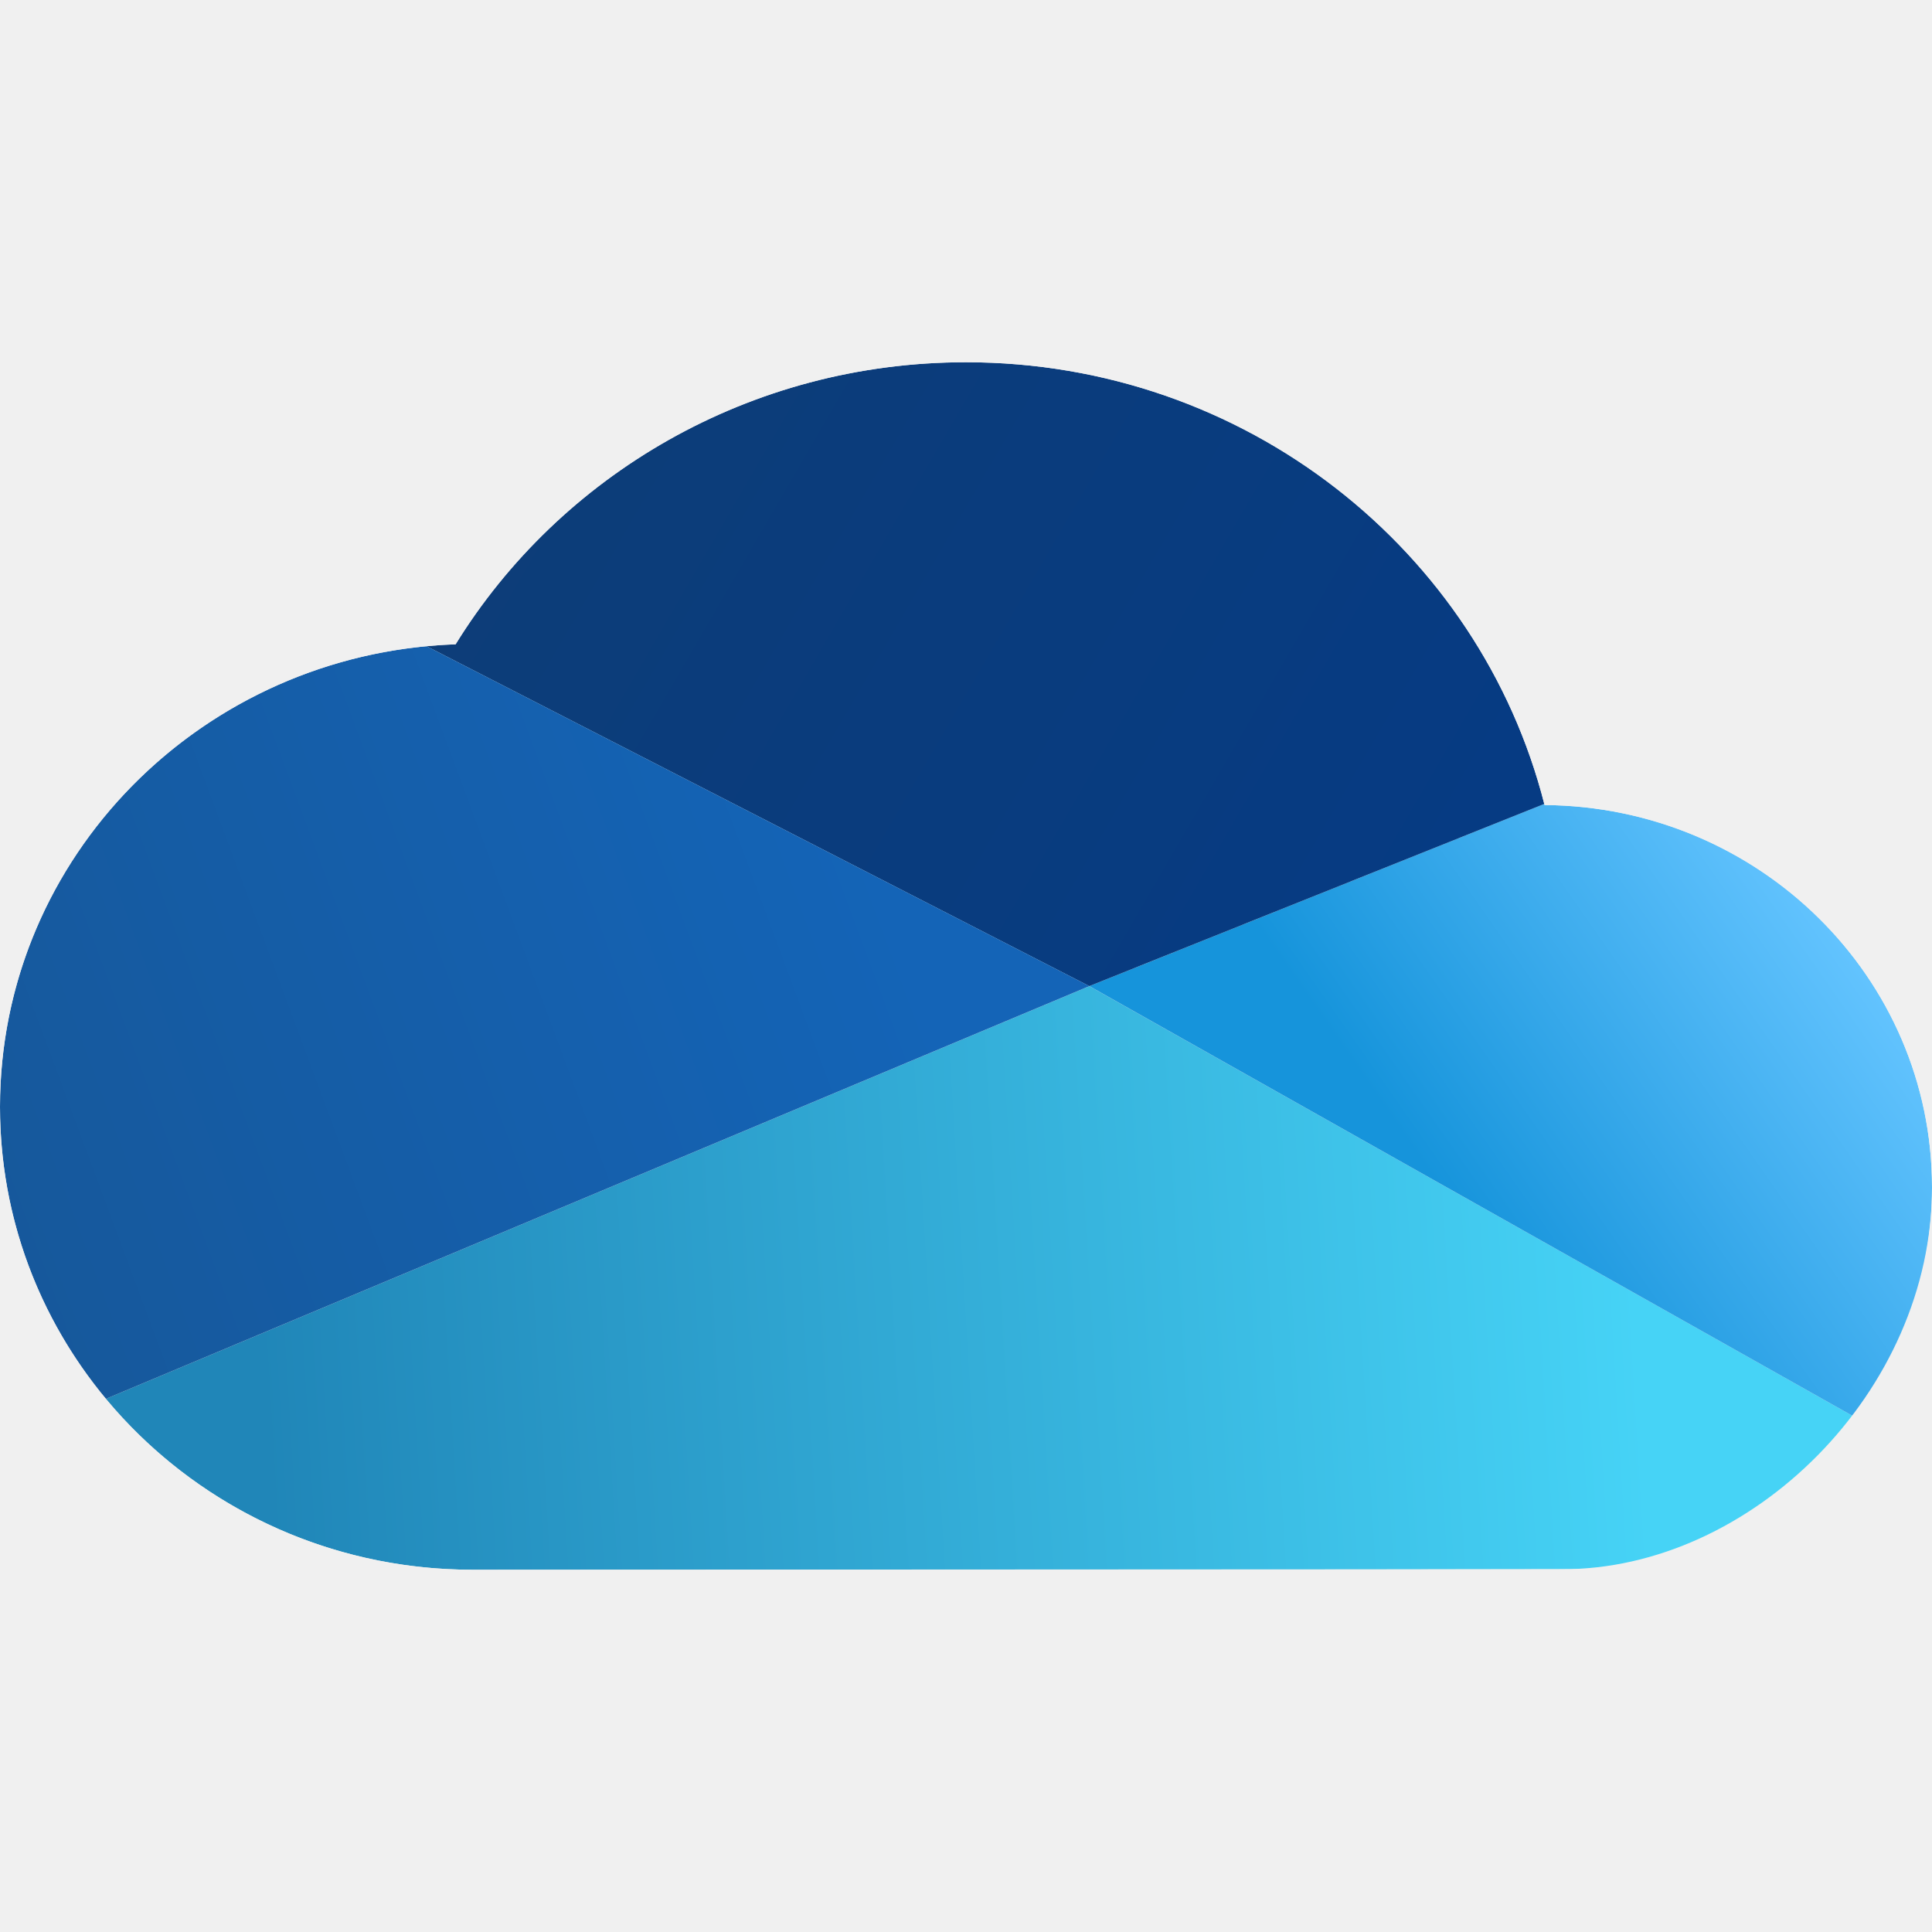
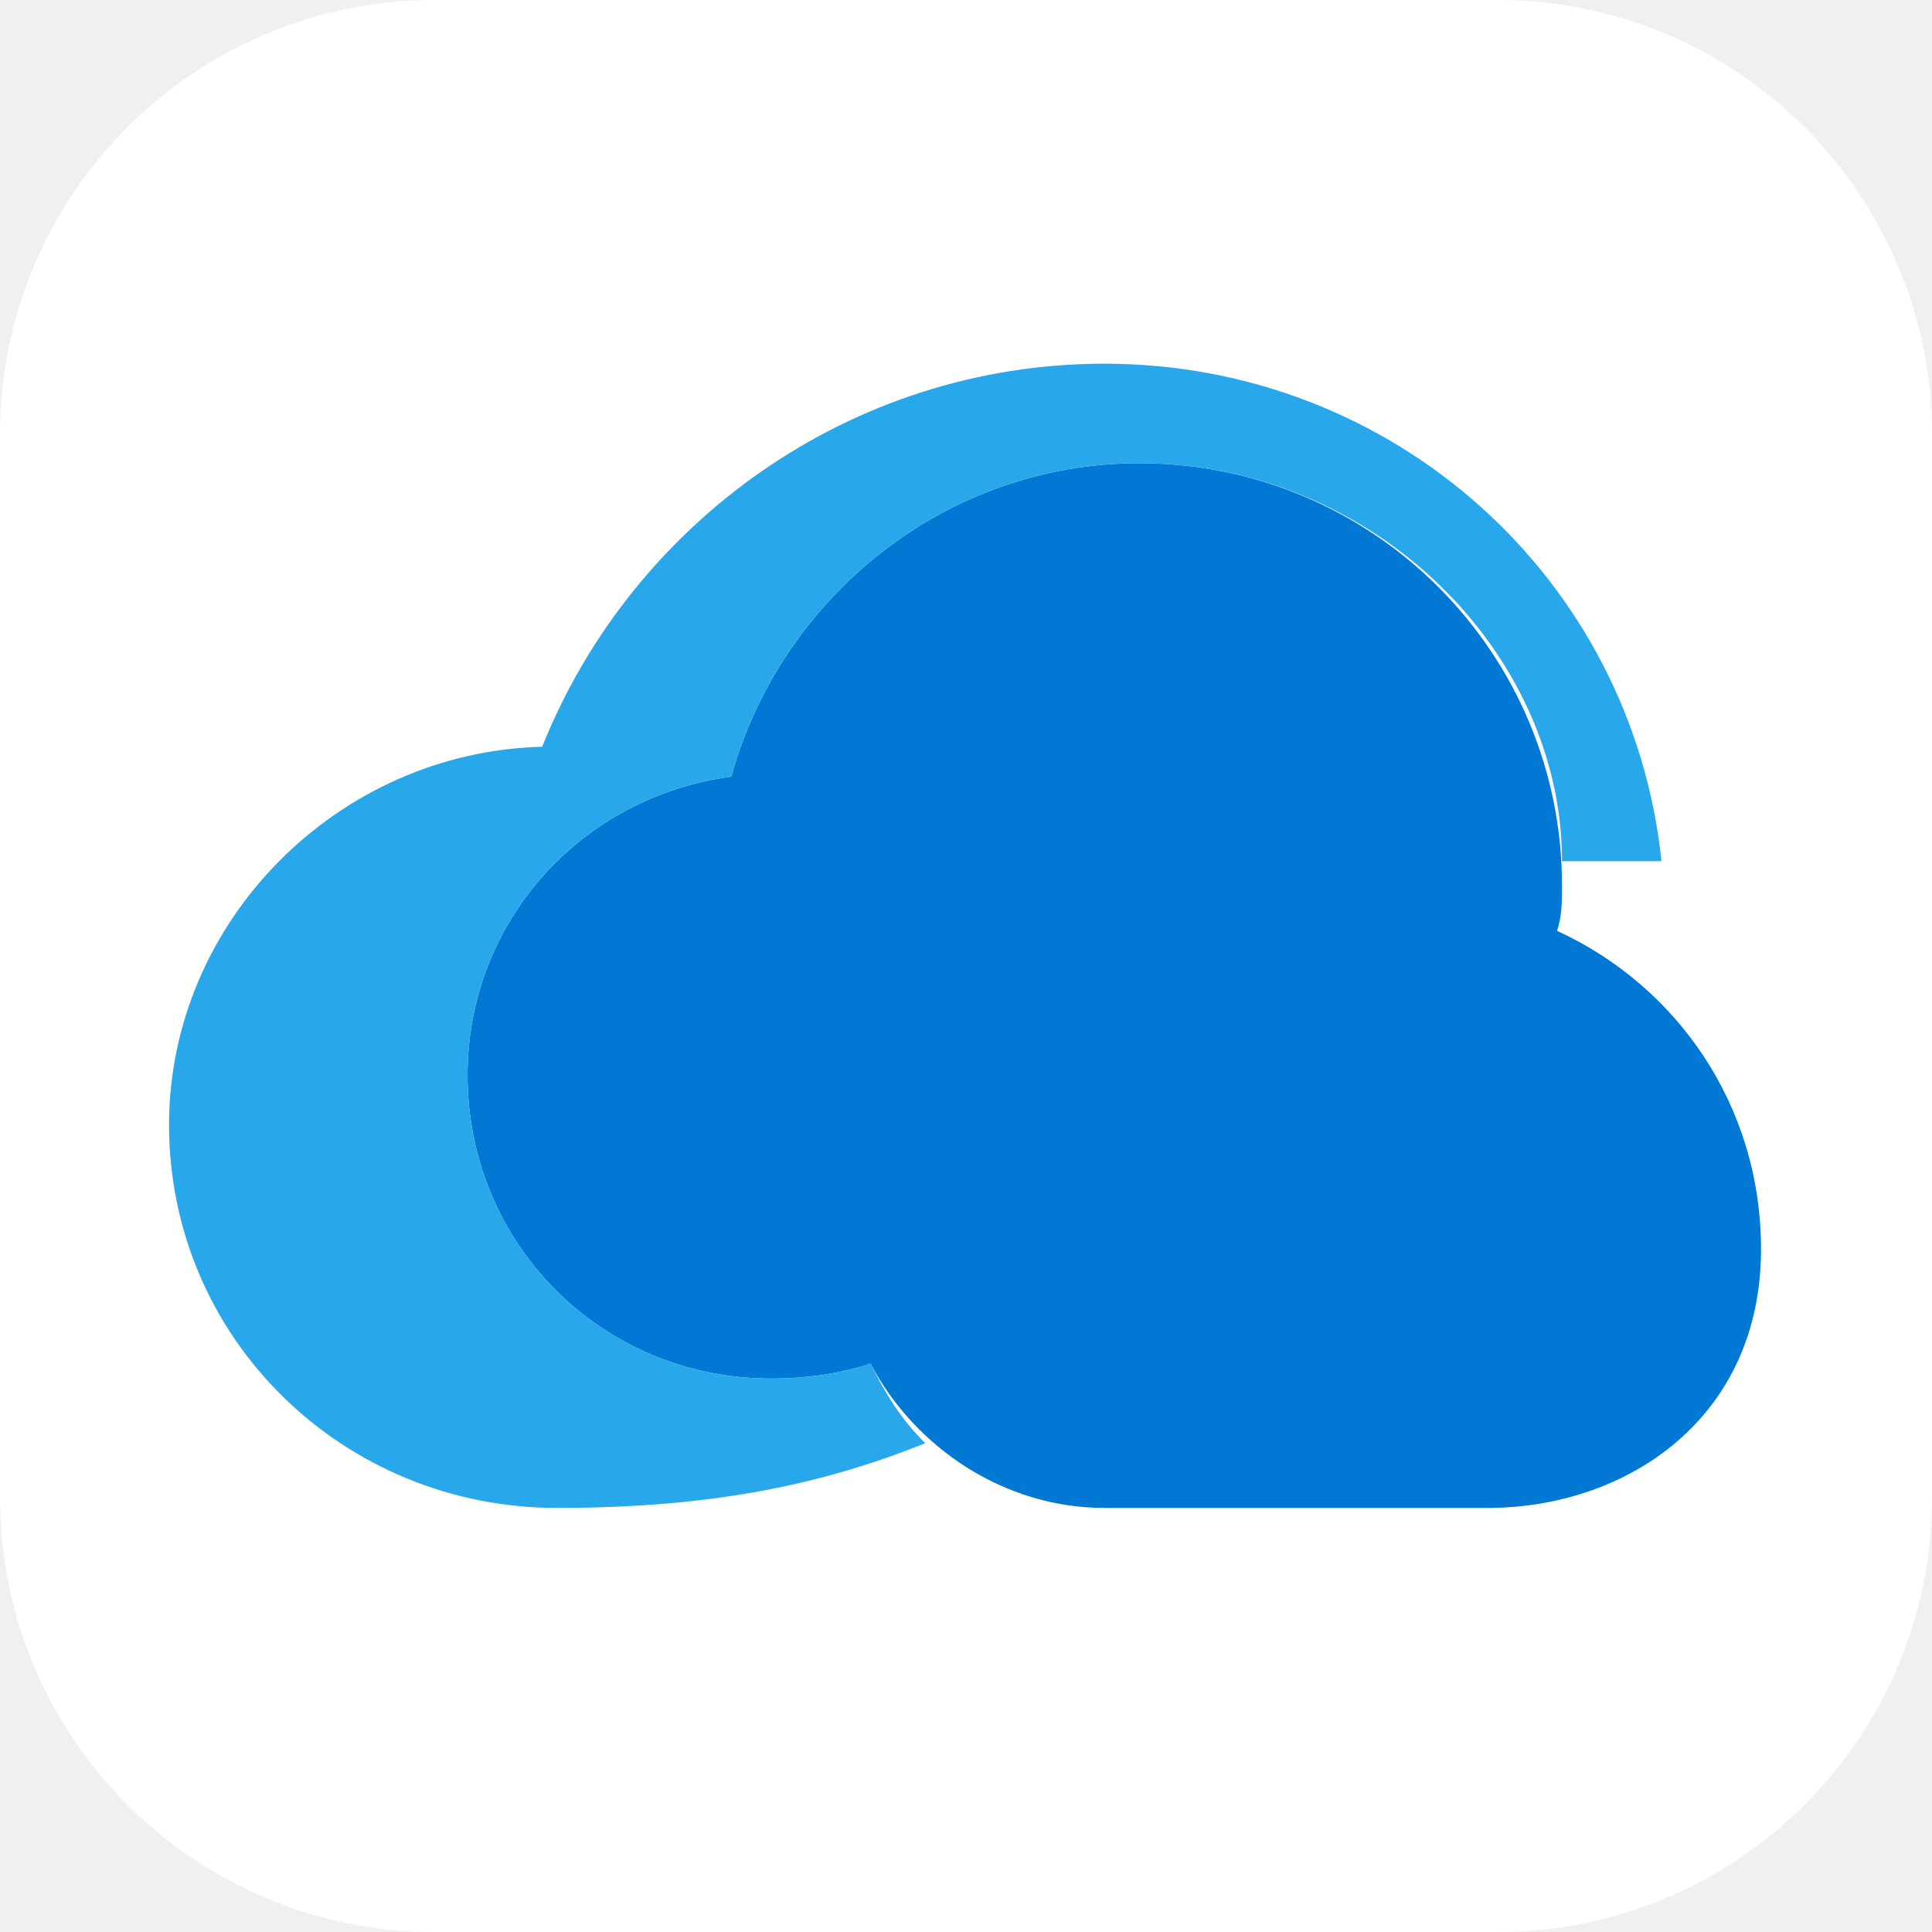
- <svg xmlns="http://www.w3.org/2000/svg" width="800px" height="800px" viewBox="0 0 32 32" fill="none">
-   <mask id="mask0_87_7796" style="mask-type:alpha" maskUnits="userSpaceOnUse" x="0" y="6" width="32" height="20">
-     <path d="M7.83 26C3.505 26 0 22.567 0 18.333C0 14.192 3.353 10.818 7.546 10.672C9.275 7.872 12.414 6 16 6C20.631 6 24.517 9.122 25.583 13.334C29.132 13.36 32 16.186 32 19.667C32 23.053 29 26 25.872 25.991L7.83 26Z" fill="#C4C4C4" />
-   </mask>
-   <g mask="url(#mask0_87_7796)">
-     <path d="M7.83 26C5.378 26 3.19 24.897 1.754 23.169L18.043 16.334L30.709 23.465C29.593 24.921 27.907 26 26 25.991C23.125 26 12.063 26 7.83 26Z" fill="url(#paint0_linear_87_7796)" />
-     <path d="M25.578 13.315L18.043 16.333L30.709 23.465C31.52 22.407 32 21.092 32 19.667C32 16.186 29.132 13.361 25.583 13.334C25.582 13.327 25.58 13.321 25.578 13.315Z" fill="url(#paint1_linear_87_7796)" />
-     <path d="M7.064 10.703L18.042 16.333L25.578 13.315C24.505 9.113 20.624 6 16 6C12.414 6 9.275 7.872 7.546 10.672C7.384 10.677 7.224 10.688 7.064 10.703Z" fill="url(#paint2_linear_87_7796)" />
-     <path d="M1.754 23.169L18.043 16.333L7.065 10.703C3.099 11.079 0 14.352 0 18.333C0 20.166 0.657 21.849 1.754 23.169Z" fill="url(#paint3_linear_87_7796)" />
+ <svg xmlns="http://www.w3.org/2000/svg" width="80" height="80" viewBox="0 0 80 80" fill="none">
+   <rect width="80" height="80" rx="18" fill="#FFFFFF" />
+   <g transform="translate(7, 13) scale(2.06)">
+     <path d="M18.8 24C16.8 24 15 22.8 14.1 21.1C13.5 21.3 12.8 21.4 12.1 21.4C8.7 21.4 6 18.7 6 15.3C6 12.2 8.3 9.7 11.3 9.3C12.3 5.7 15.6 3 19.5 3C24.2 3 28 6.8 28 11.5C28 11.8 28 12.1 27.9 12.4C30.3 13.5 32 15.9 32 18.8C32 22.2 29.3 24 26.5 24H18.8Z" fill="#0078D4" />
+     <path d="M7.8 24C3.5 24 0 20.6 0 16.3C0 12.2 3.4 8.8 7.5 8.7C9.3 4.2 13.7 1 18.8 1C24.6 1 29.4 5.3 30 11C29.3 11 28.7 11 28 11C28 6.8 24.2 3 19.5 3C15.6 3 12.3 5.7 11.3 9.3C8.3 9.7 6 12.2 6 15.3C6 18.7 8.7 21.4 12.1 21.4C12.8 21.4 13.5 21.3 14.1 21.1C14.4 21.7 14.7 22.2 15.2 22.7C13.2 23.5 11 24 7.8 24Z" fill="#28A8EA" />
  </g>
-   <defs>
-     <linearGradient id="paint0_linear_87_7796" x1="4.426" y1="24.667" x2="27.231" y2="23.276" gradientUnits="userSpaceOnUse">
-       <stop stop-color="#2086B8" />
-       <stop offset="1" stop-color="#46D3F6" />
-     </linearGradient>
-     <linearGradient id="paint1_linear_87_7796" x1="23.83" y1="19.667" x2="30.211" y2="15.208" gradientUnits="userSpaceOnUse">
-       <stop stop-color="#1694DB" />
-       <stop offset="1" stop-color="#62C3FE" />
-     </linearGradient>
-     <linearGradient id="paint2_linear_87_7796" x1="8.51" y1="7.333" x2="23.334" y2="15.935" gradientUnits="userSpaceOnUse">
-       <stop stop-color="#0D3D78" />
-       <stop offset="1" stop-color="#063B83" />
-     </linearGradient>
-     <linearGradient id="paint3_linear_87_7796" x1="-0.34" y1="20" x2="14.563" y2="14.465" gradientUnits="userSpaceOnUse">
-       <stop stop-color="#16589B" />
-       <stop offset="1" stop-color="#1464B7" />
-     </linearGradient>
-   </defs>
</svg>
